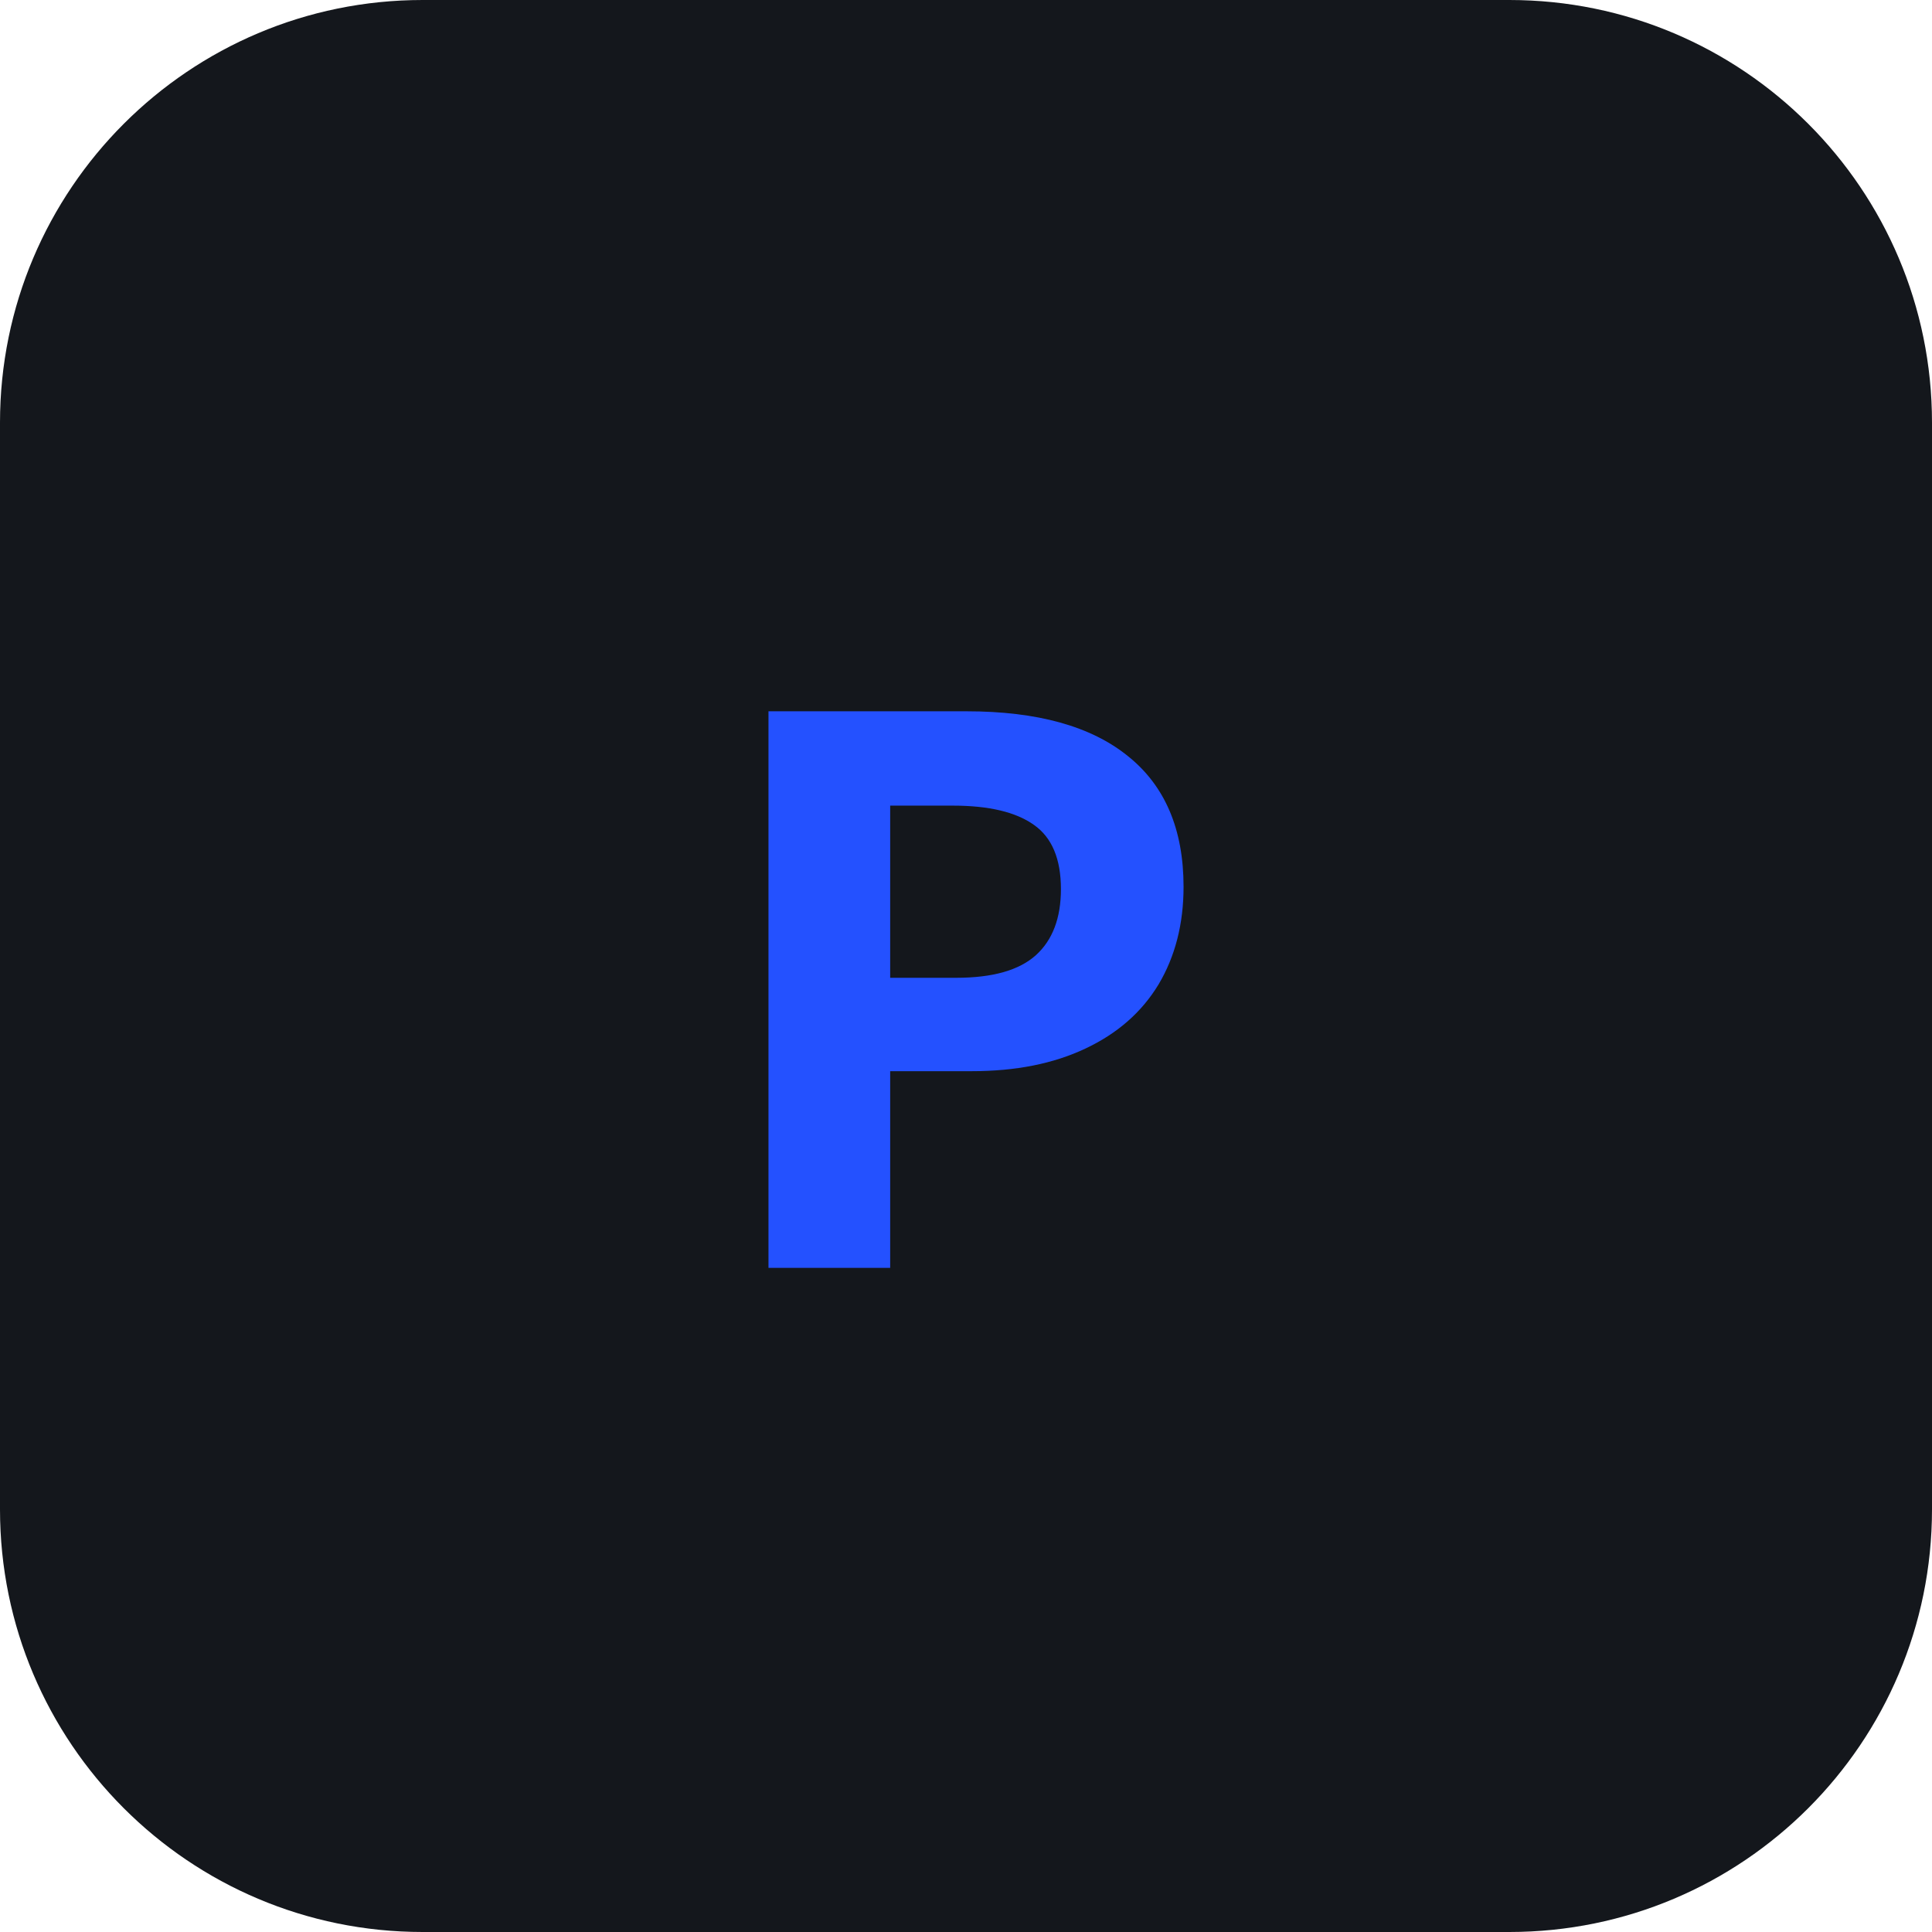
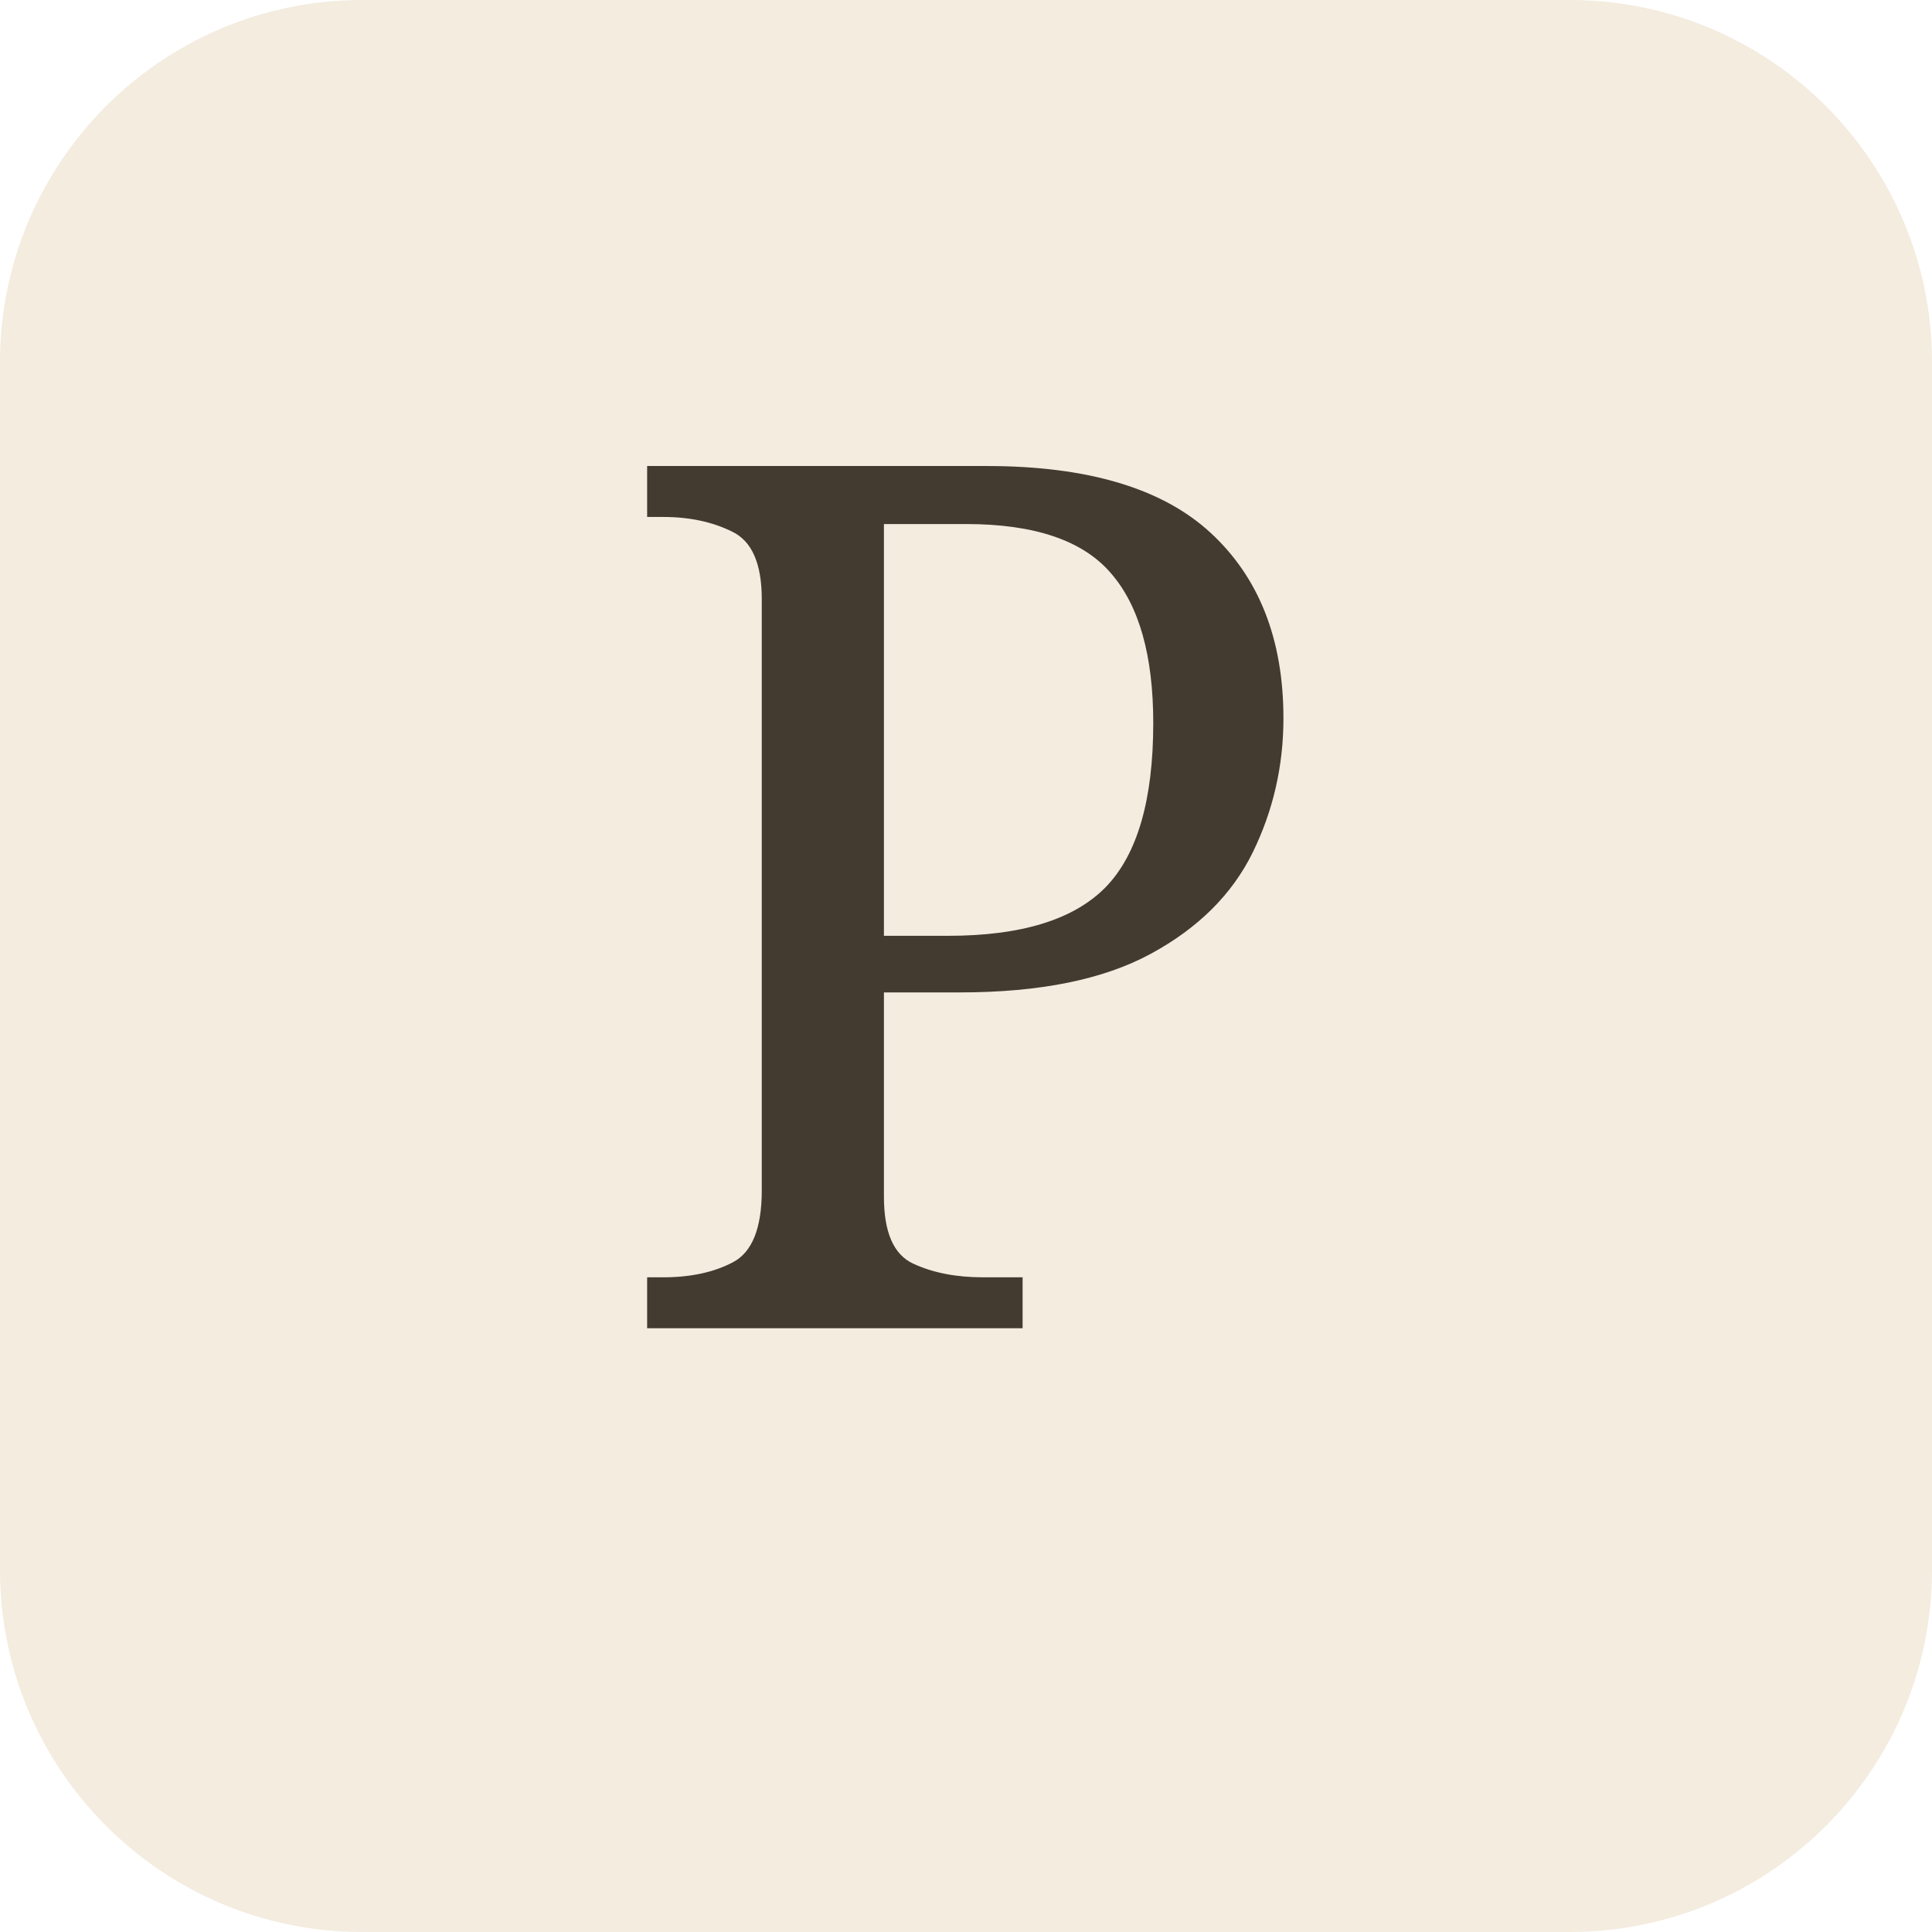
<svg xmlns="http://www.w3.org/2000/svg" viewBox="0 0 64 64">
-   <rect width="64" height="64" rx="14" fill="#14171c" />
-   <text x="32" y="42" font-family="'JetBrains Mono', 'Courier New', monospace" font-size="28" font-weight="700" fill="#2451ff" text-anchor="middle">P</text>
+   <rect width="64" height="64" rx="12" fill="#f3ecdf" />
+   <text x="32" y="44" font-family="Georgia, serif" font-size="40" fill="#443b30" text-anchor="middle">P</text>
</svg>
